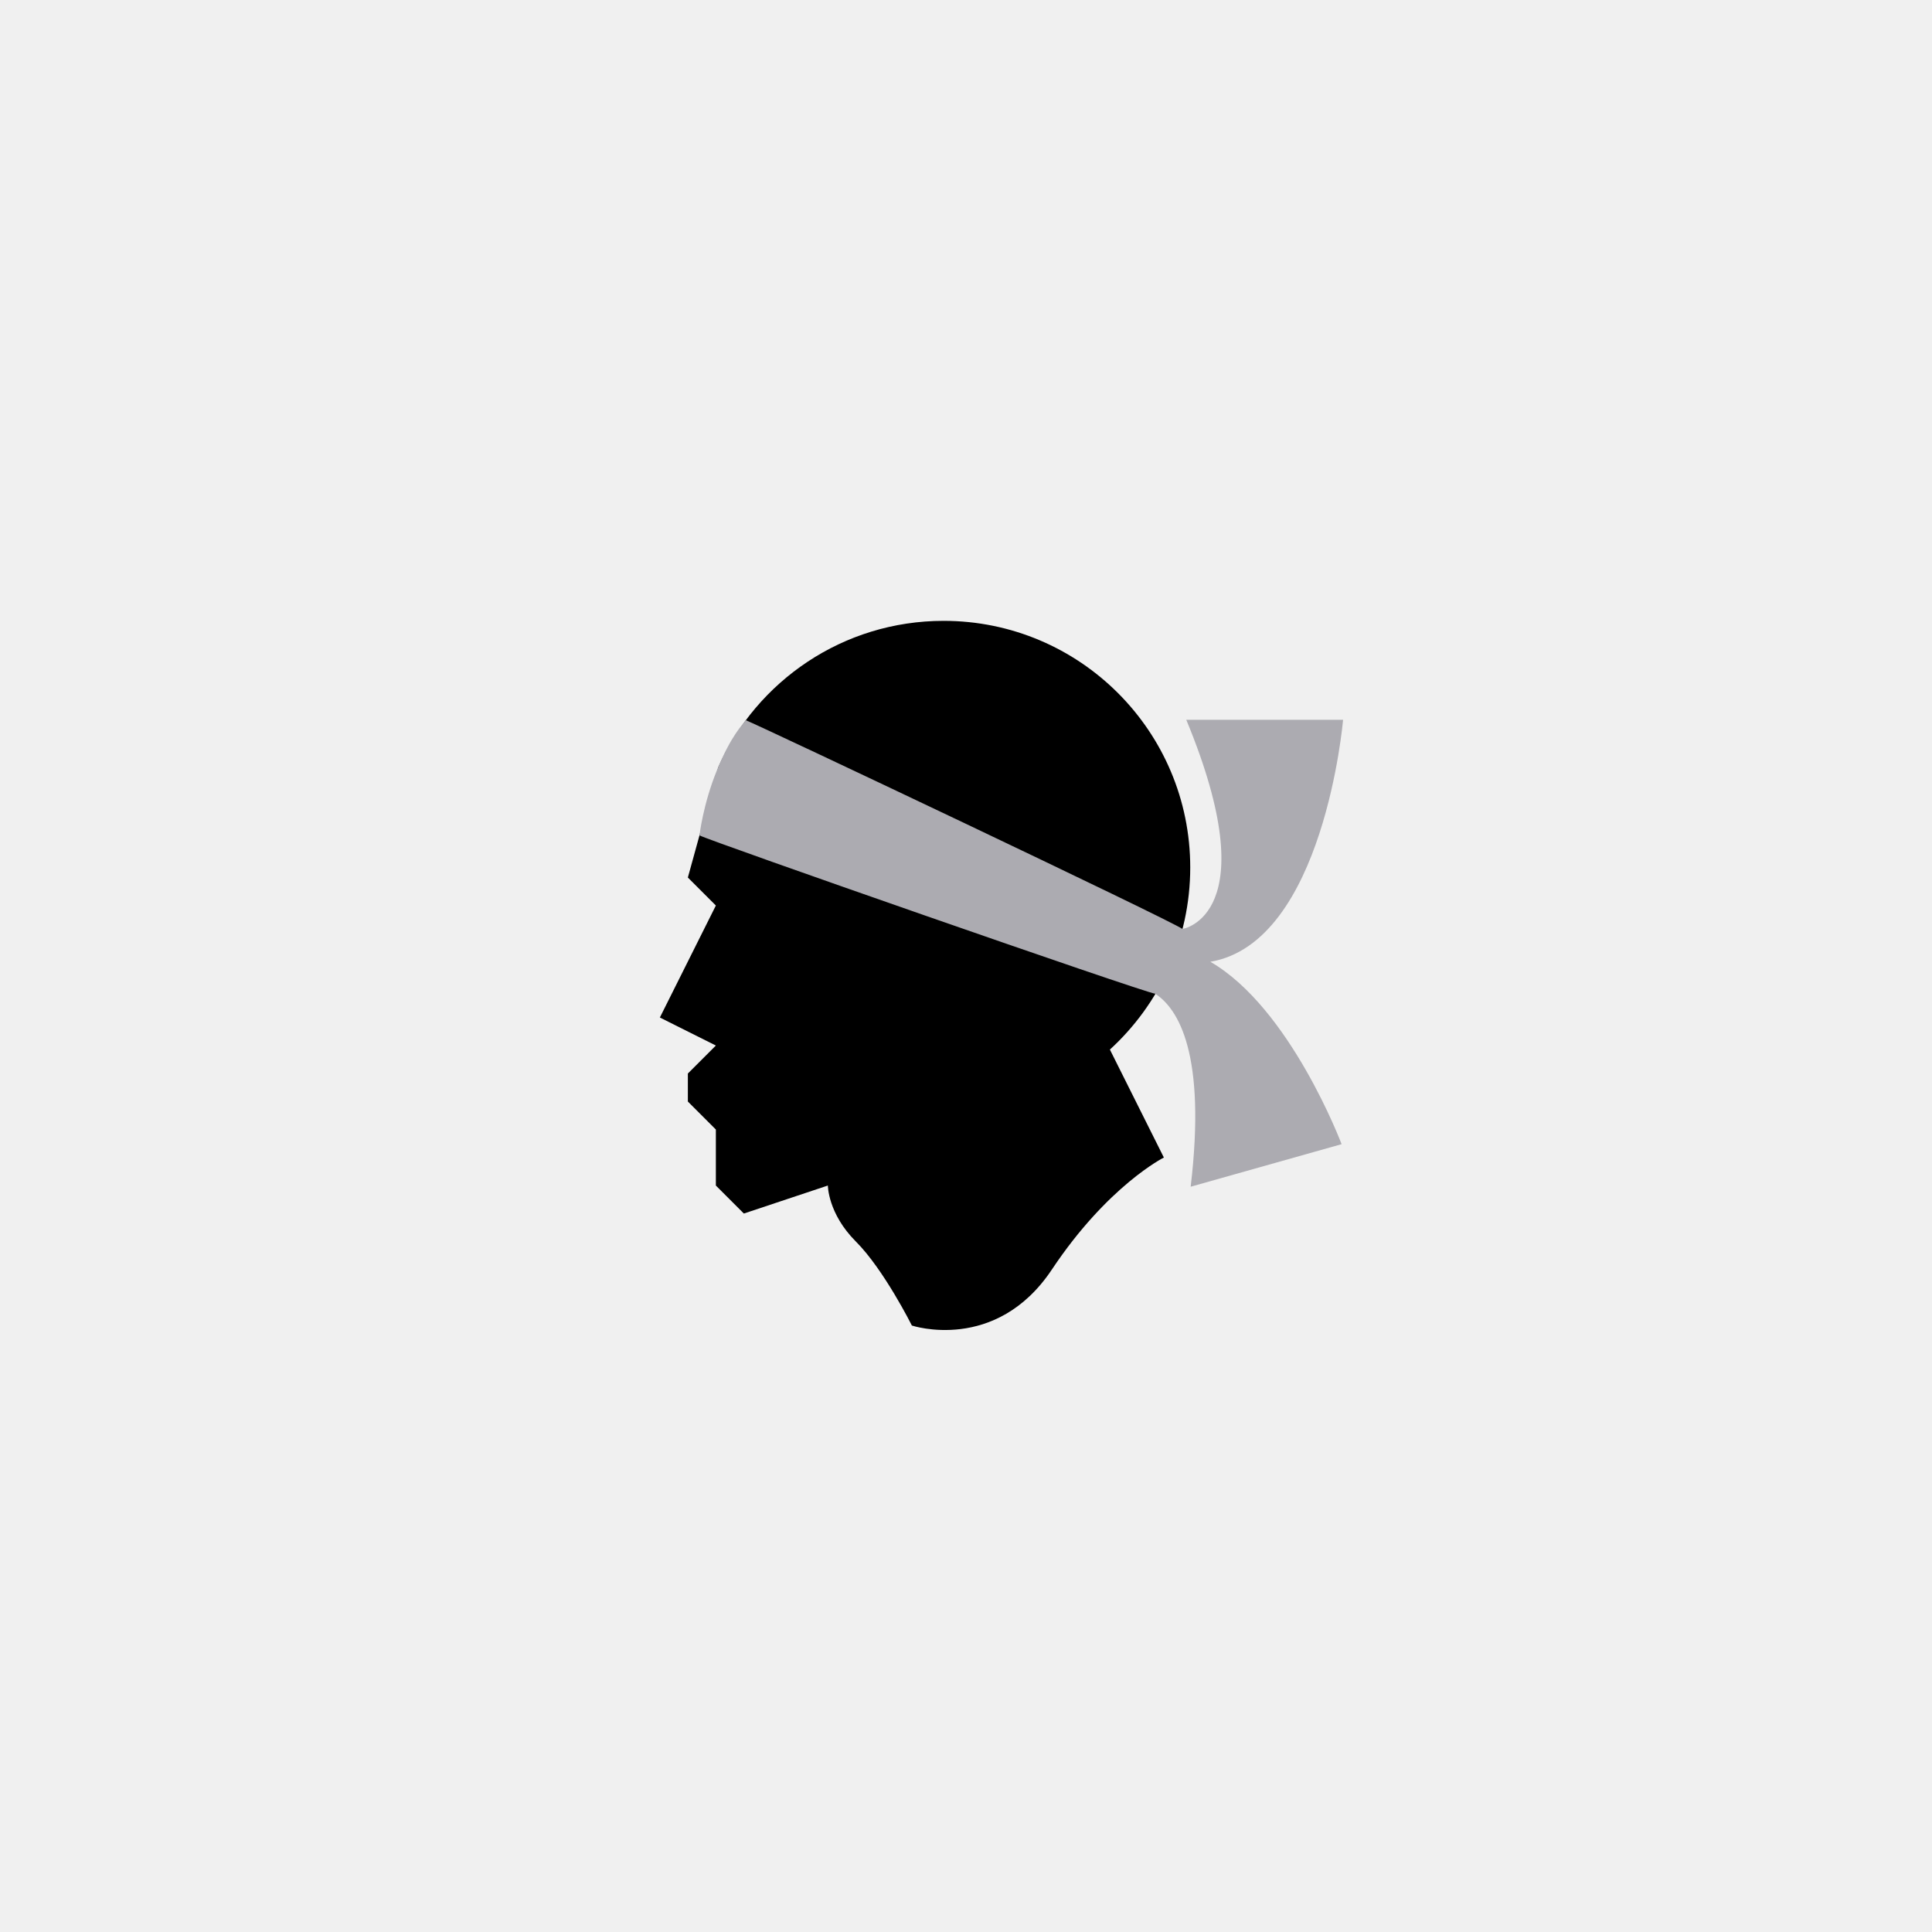
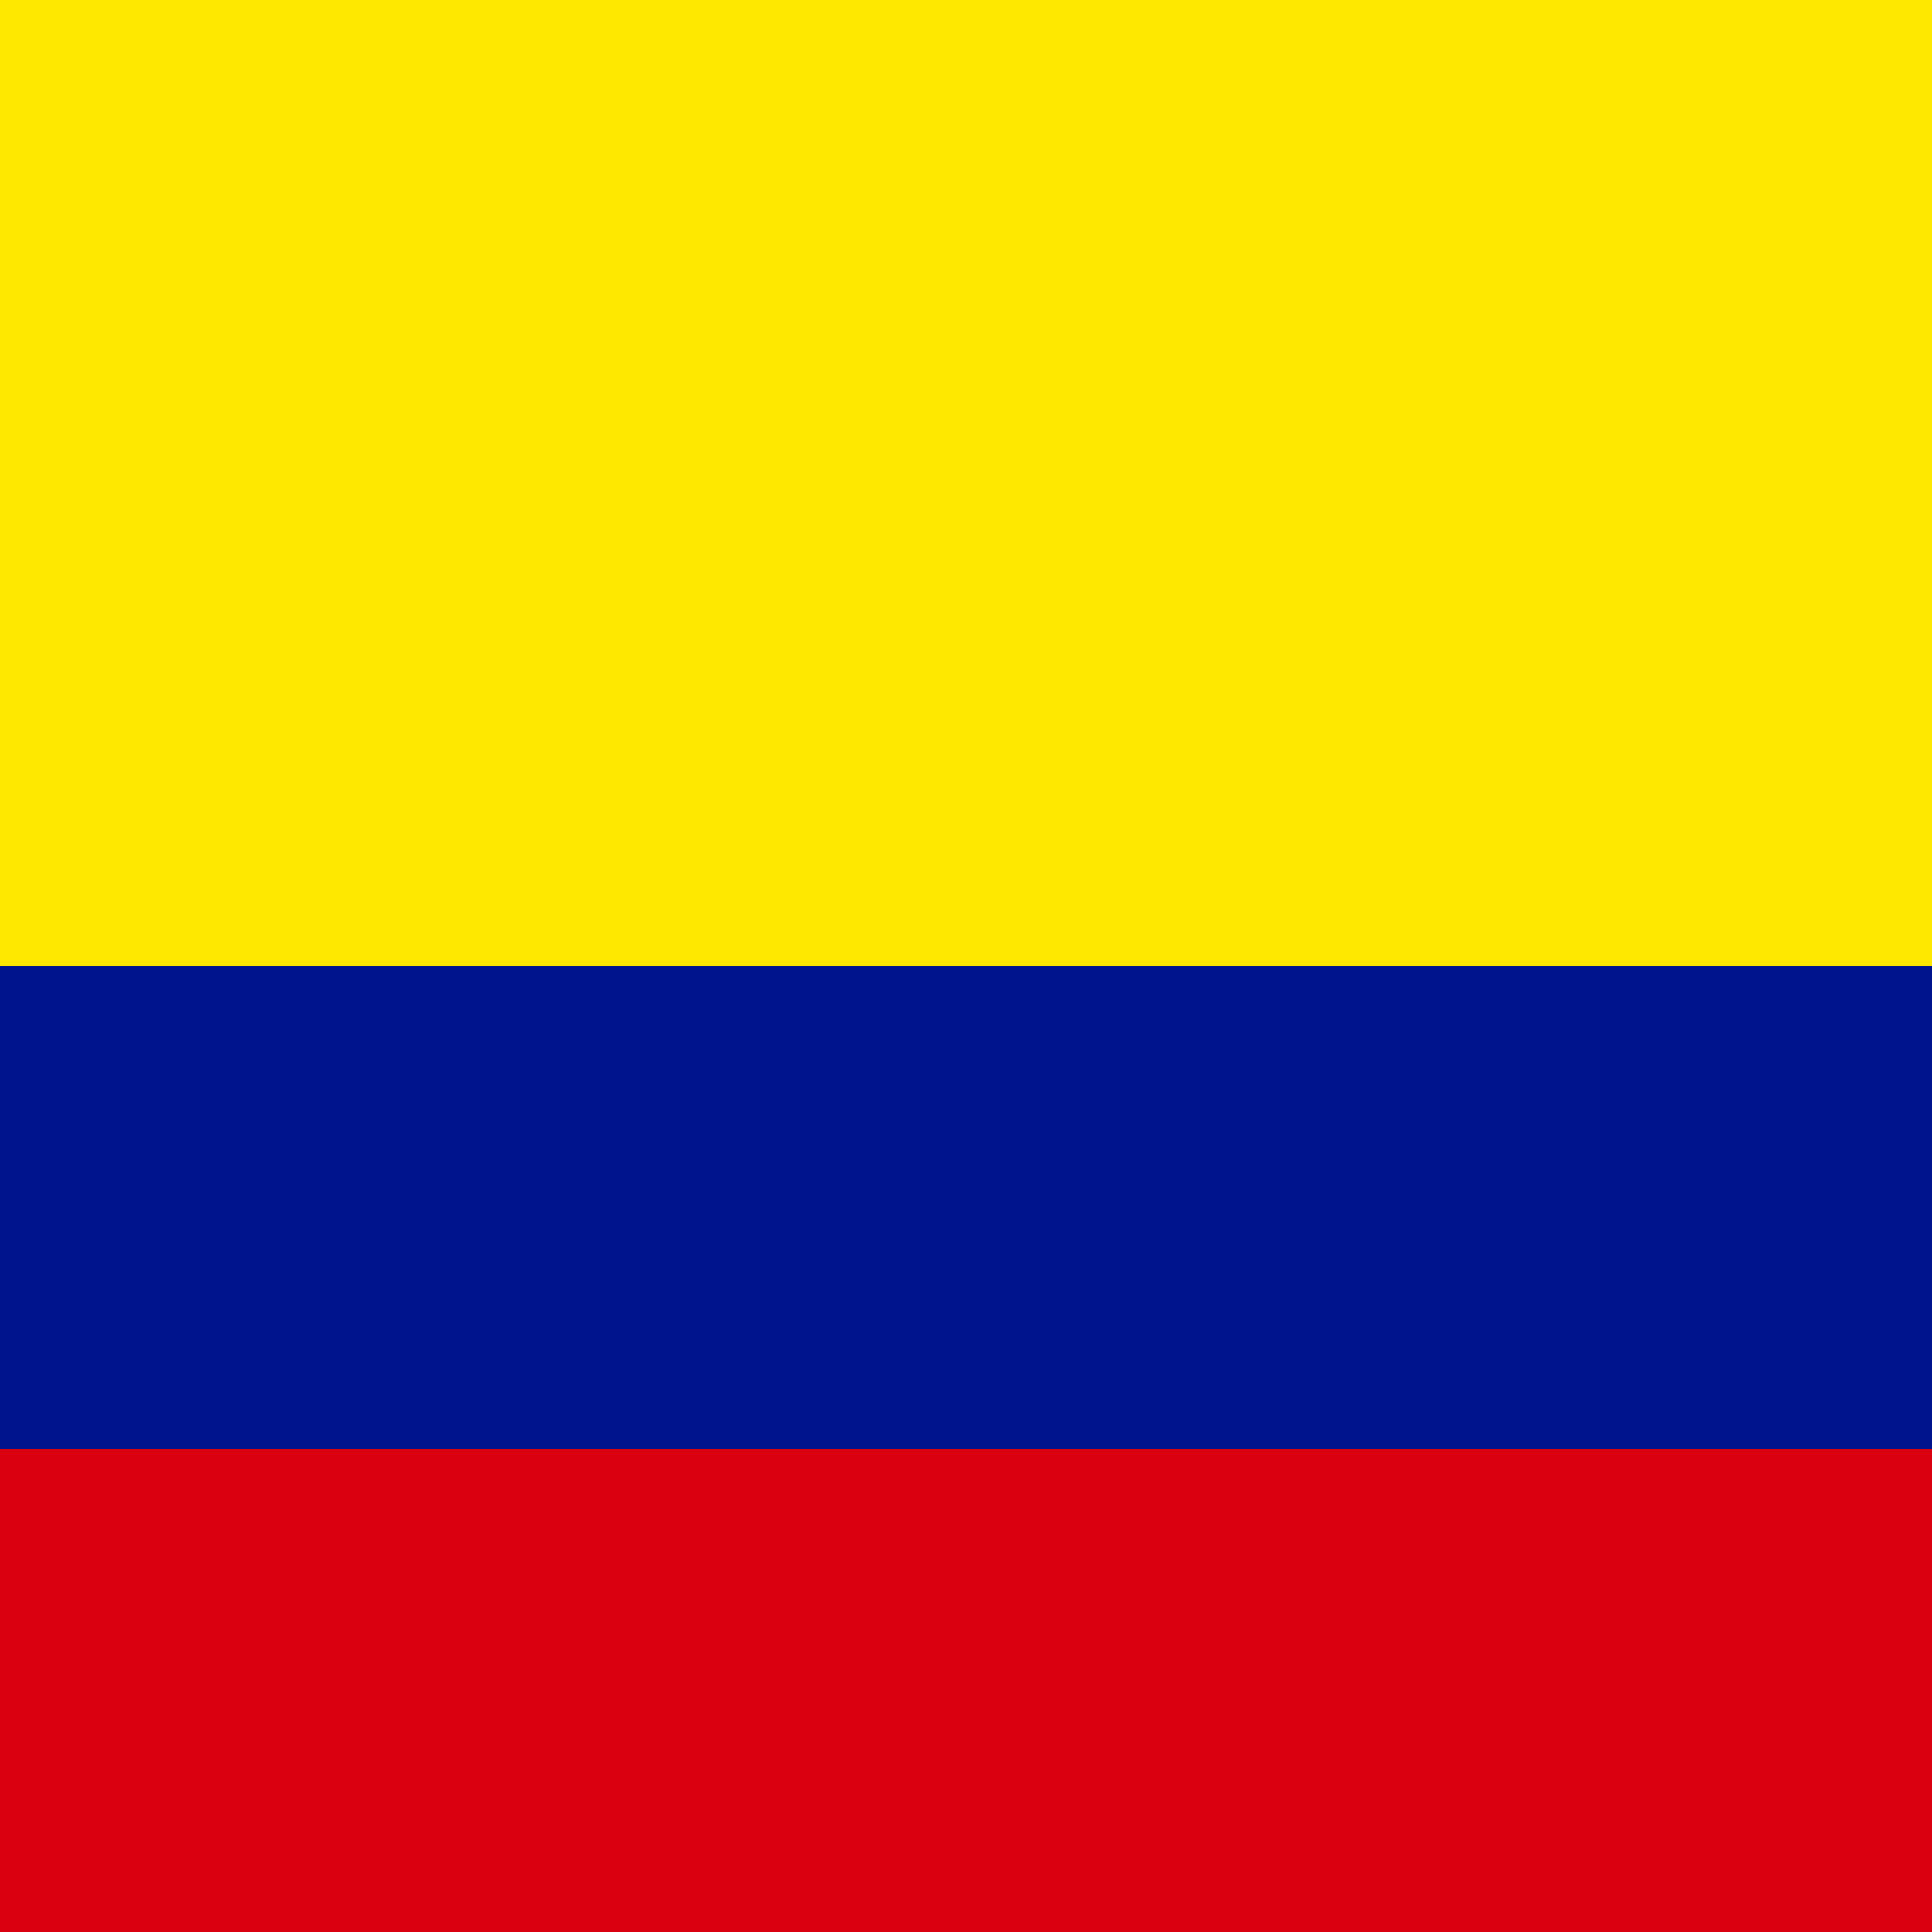
- <svg xmlns="http://www.w3.org/2000/svg" version="1.1" id="Capa_1" x="0px" y="0px" viewBox="0 0 512 512" style="enable-background:new 0 0 512 512;" xml:space="preserve">
-   <rect style="fill:#F0F0F0;" width="512" height="512" />
-   <path d="M315.424,229.888c0-36.096-29.261-65.357-65.357-65.357c-26.635,0-49.535,15.94-59.715,38.796l-8.062,29.223l7.421,7.421  l-14.84,29.682l14.84,7.421l-7.421,7.421v7.421l7.421,7.421v14.84l7.421,7.421l22.261-7.421c0,0,0,7.421,7.421,14.84  c7.421,7.42,14.841,22.262,14.841,22.262s22.261,7.421,37.101-14.84s29.682-29.682,29.682-29.682l-14.305-28.61  C307.213,266.195,315.424,249.003,315.424,229.888z" />
-   <path style="fill:#ACABB1;" d="M320.751,254.881c30.152-5.087,35.176-64.13,35.176-64.13h-41.553  c21.518,51.942-1.004,55.436-1.004,55.436c-3.052-2.27-112.249-54-115.712-55.316c-0.834,1.116-3.903,4.047-7.635,13.174  c-3.732,9.127-4.649,17.338-4.649,17.338c1.749,1.139,117.718,41.633,120.783,41.971c6.083,3.978,13.569,15.871,9.385,51.137  l39.996-11.273C355.536,303.219,341.963,267.109,320.751,254.881z" />
-   <g>
- </g>
-   <g>
- </g>
-   <g>
- </g>
-   <g>
- </g>
-   <g>
- </g>
-   <g>
- </g>
-   <g>
- </g>
-   <g>
- </g>
-   <g>
- </g>
-   <g>
- </g>
-   <g>
- </g>
-   <g>
- </g>
-   <g>
- </g>
-   <g>
- </g>
-   <g>
- </g>
+ <svg xmlns="http://www.w3.org/2000/svg" id="flag-icon-css-co" viewBox="0 0 512 512">
+   <g fill-rule="evenodd" stroke-width="1pt">
+     <path fill="#ffe800" d="M0 0h512v512H0z" />
+     <path fill="#00148e" d="M0 256h512v256H0z" />
+     <path fill="#da0010" d="M0 384h512v128H0z" />
+   </g>
</svg>
